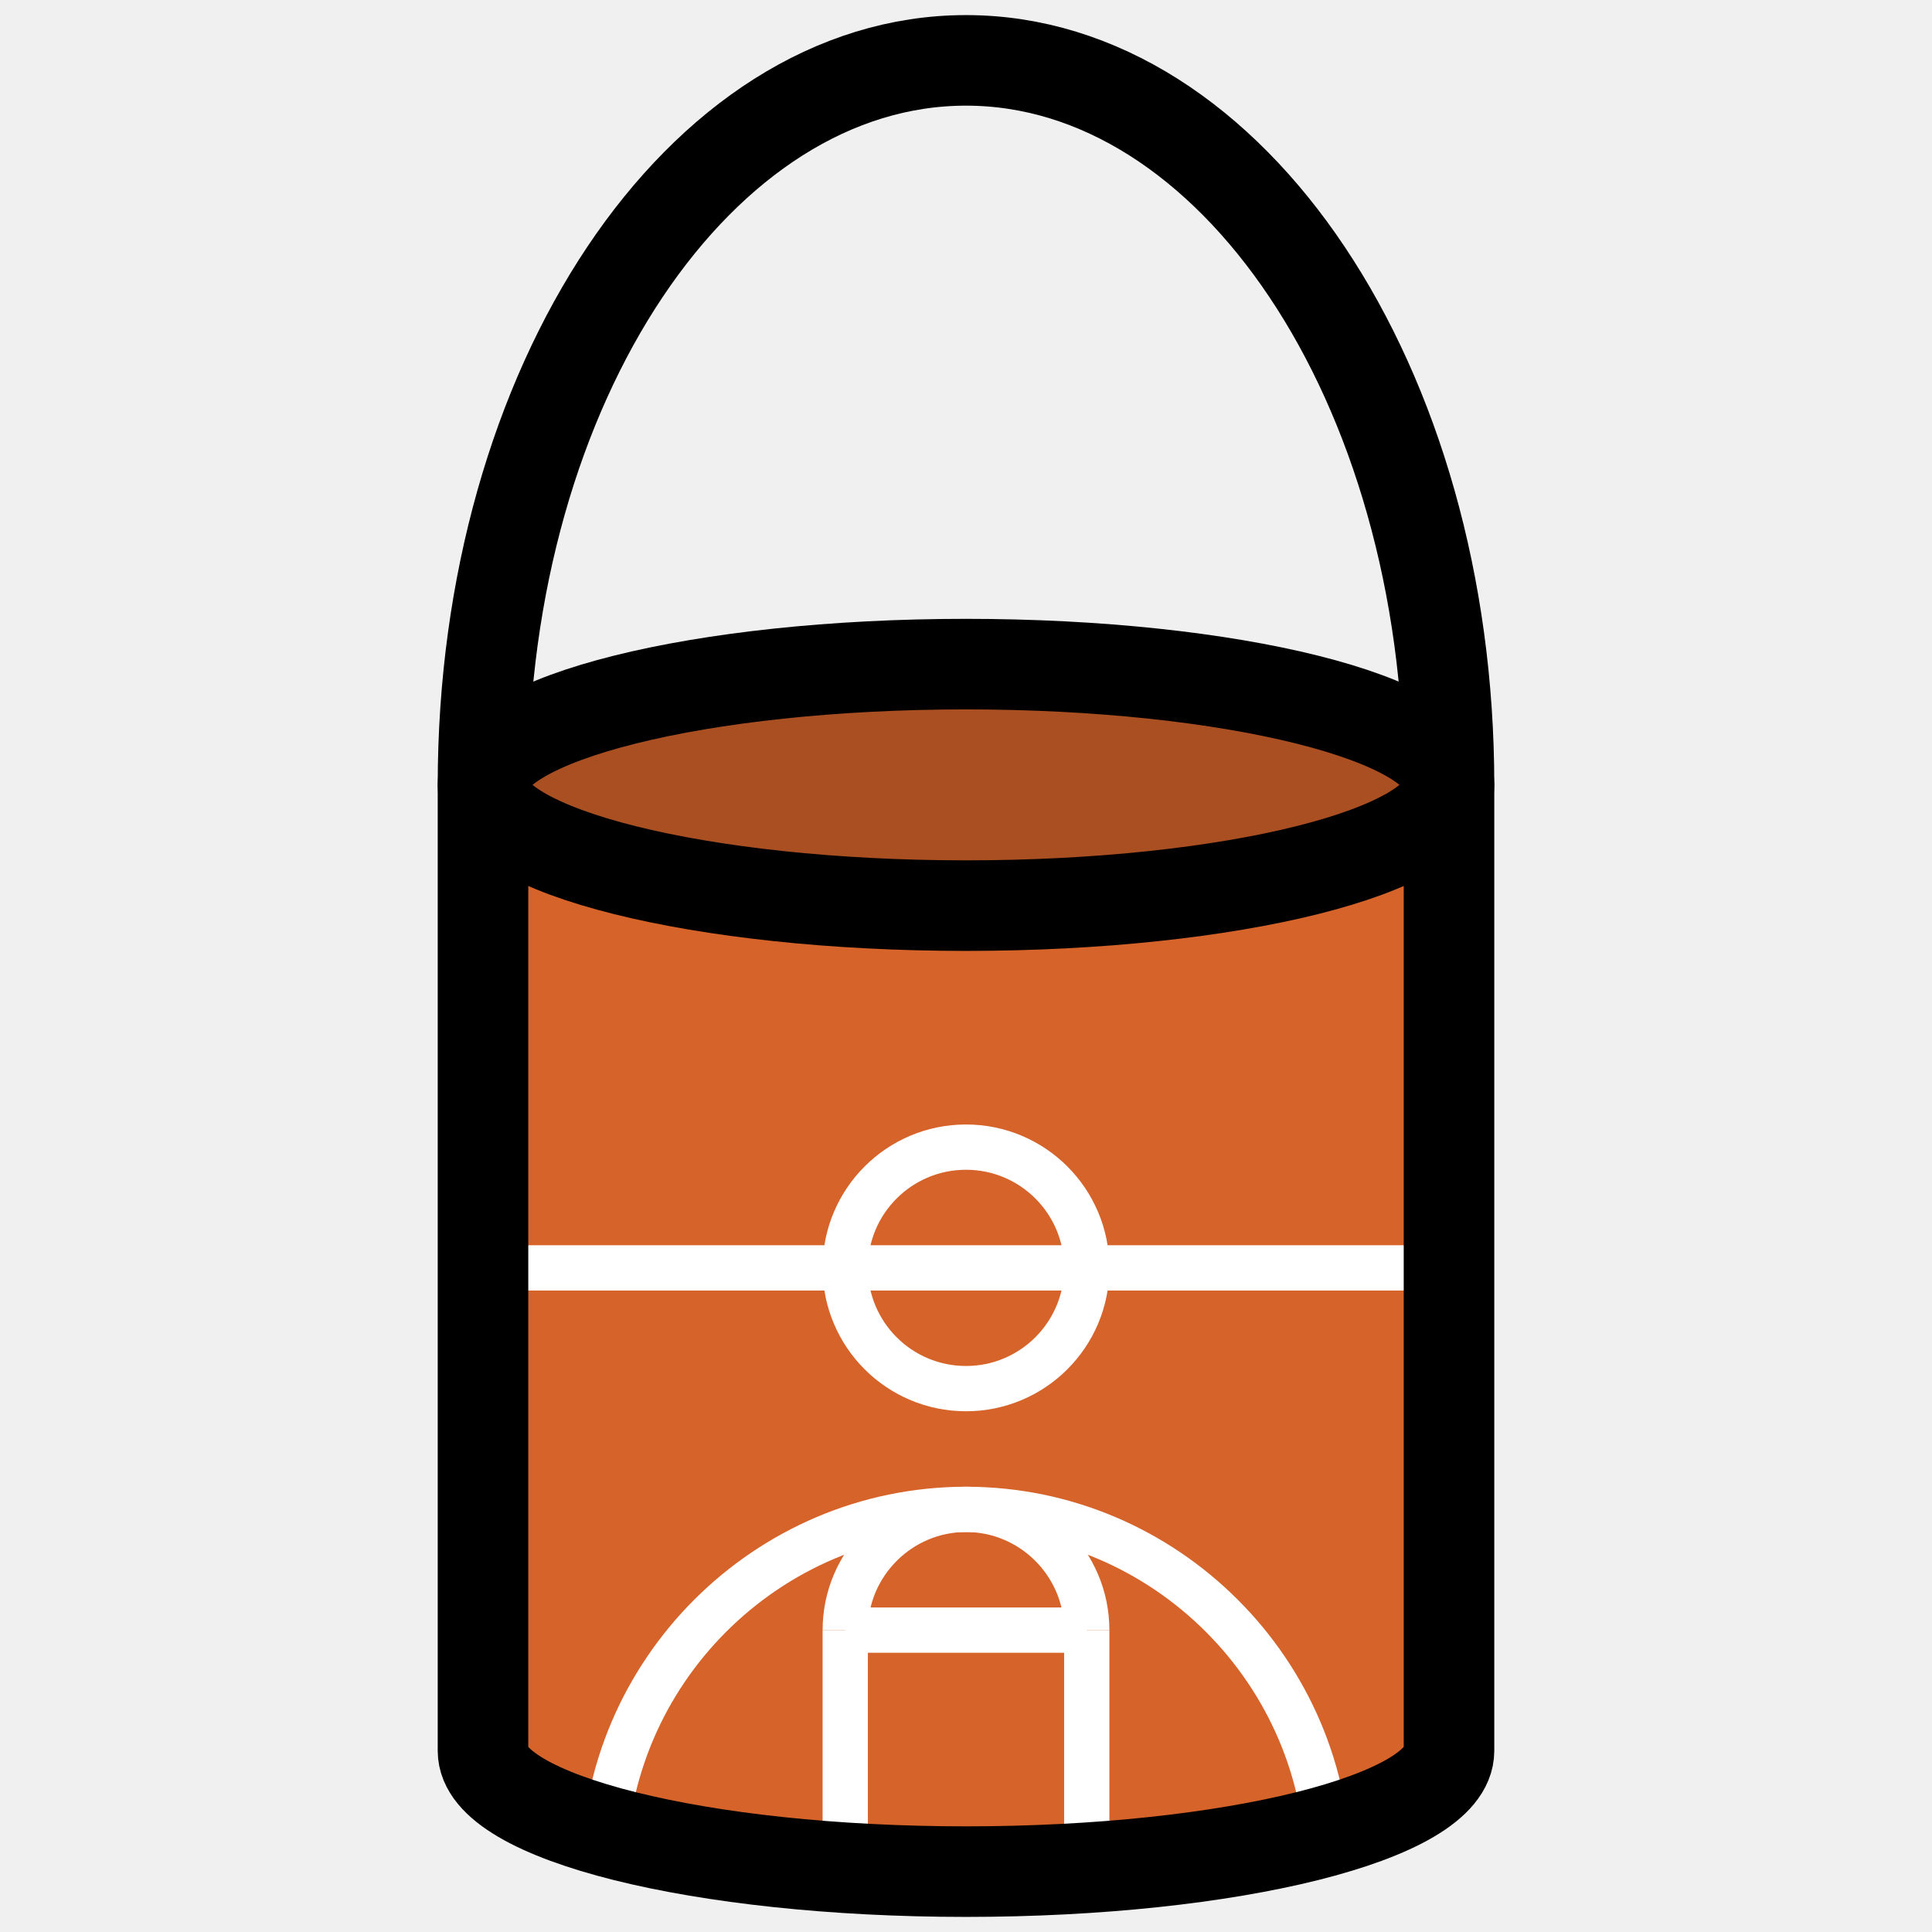
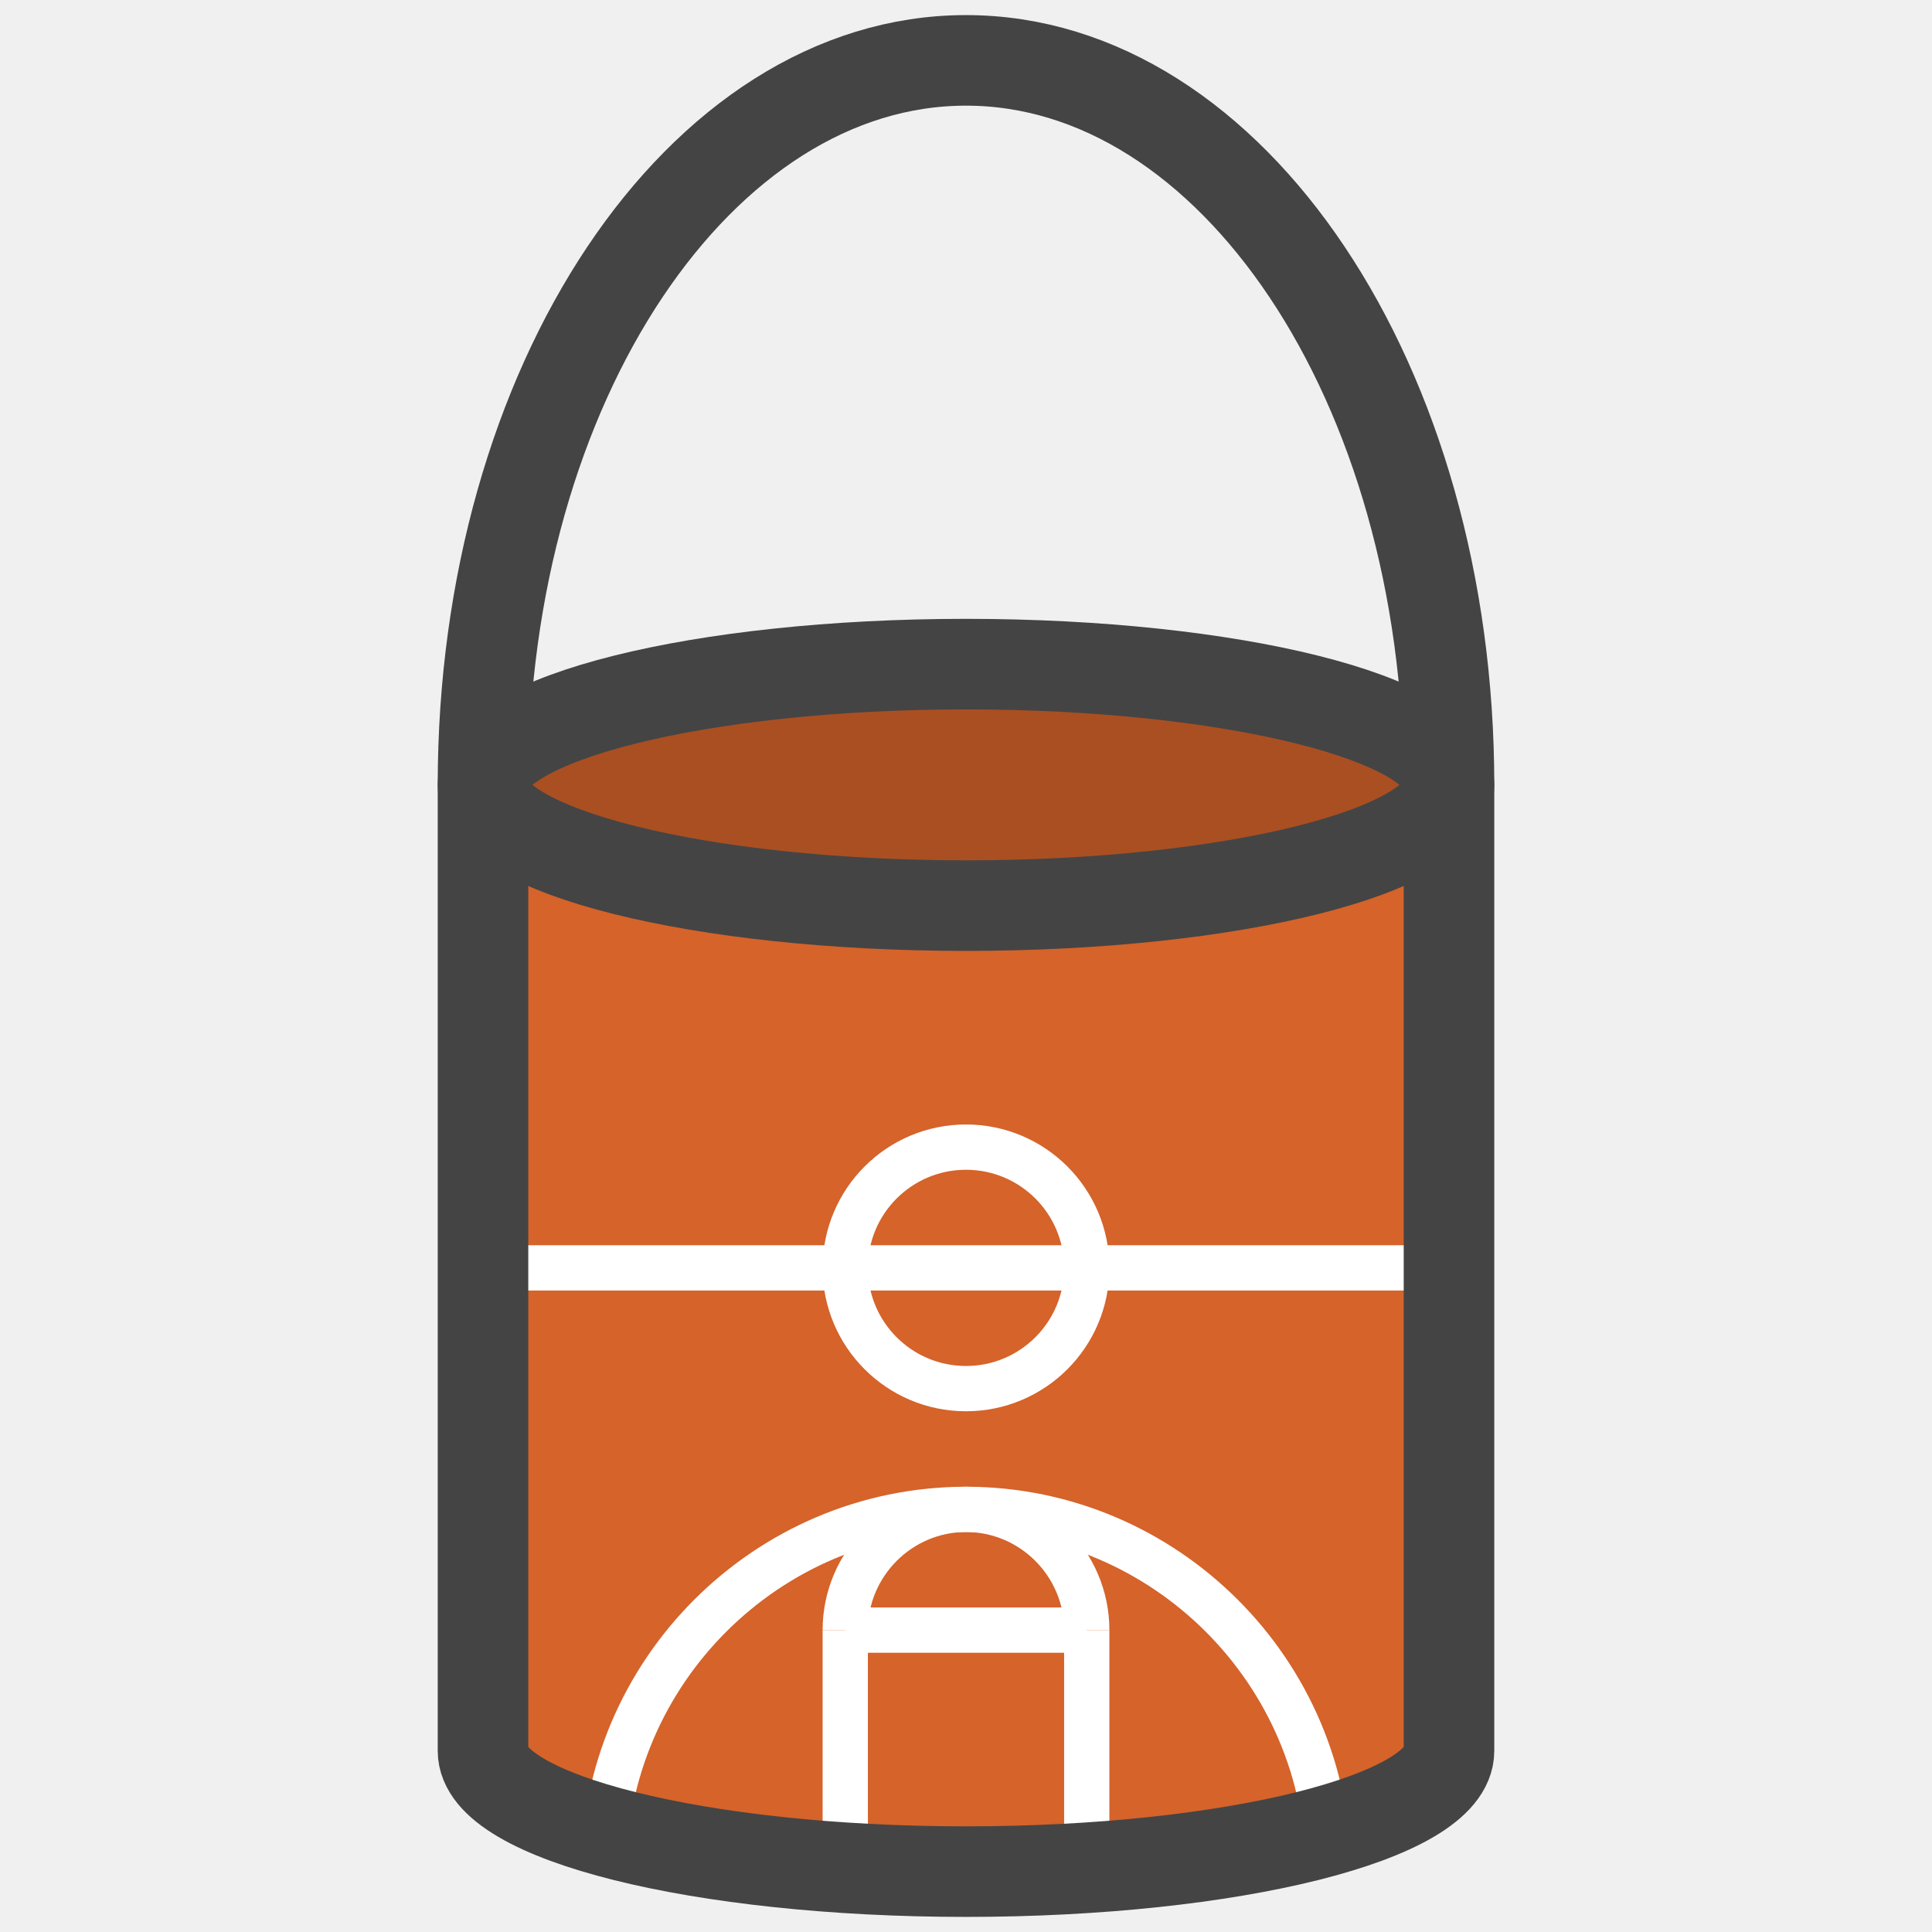
<svg xmlns="http://www.w3.org/2000/svg" viewBox="0 0 64 64">
  <style type="text/css">
- .st1{fill:none;stroke:#FFFFFF;stroke-width:1.5;}
- .st2{fill:none;stroke:#000000;stroke-width:3;}
+ .st1{fill:none;stroke:#fff;stroke-width:1.5;}
+ .st2{fill:none;stroke:#444;stroke-width:3;}
</style>
  <path fill="hsl(20, 67%, 50%)" d="M48,26c0,17.7,0,32,0,32c0,2.2-7.2,4-16,4s-16-1.8-16-4c0,0,0-14.3,0-32c0,2.2,7.2,4,16,4S48,28.2,48,26z" />
  <path fill="hsl(20, 67%, 40%)" class="st0" d="M16,26c0-2.2,7.2-4,16-4s16,1.8,16,4s-7.2,4-16,4S16,28.2,16,26z" />
  <path class="st1" d="M16,42c0,0,14.3,0,32,0" />
  <circle class="st1" cx="32" cy="42" r="4" />
  <path class="st1" d="M28,54c0-2.2,1.8-4,4-4" />
  <path class="st1" d="M36,54c0-2.2-1.8-4-4-4" />
  <path class="st1" d="M28,54c0,4.4,0,8,0,8" />
  <path class="st1" d="M36,54c0,4.4,0,8,0,8" />
  <path class="st1" d="M28,54c0,0,3.6,0,8,0" />
  <path class="st1" d="M20,62c0-6.6,5.4-12,12-12" />
  <path class="st1" d="M44,62c0-6.6-5.4-12-12-12" />
  <path class="st2" d="M48,26c0-13.3-7.2-24-16-24S16,12.7,16,26" />
  <path class="st2" d="M16,26c0-2.2,7.2-4,16-4s16,1.8,16,4s-7.2,4-16,4S16,28.2,16,26z" />
  <path class="st2" d="M48,26c0,17.7,0,32,0,32c0,2.2-7.2,4-16,4s-16-1.8-16-4c0,0,0-14.3,0-32" />
</svg>
